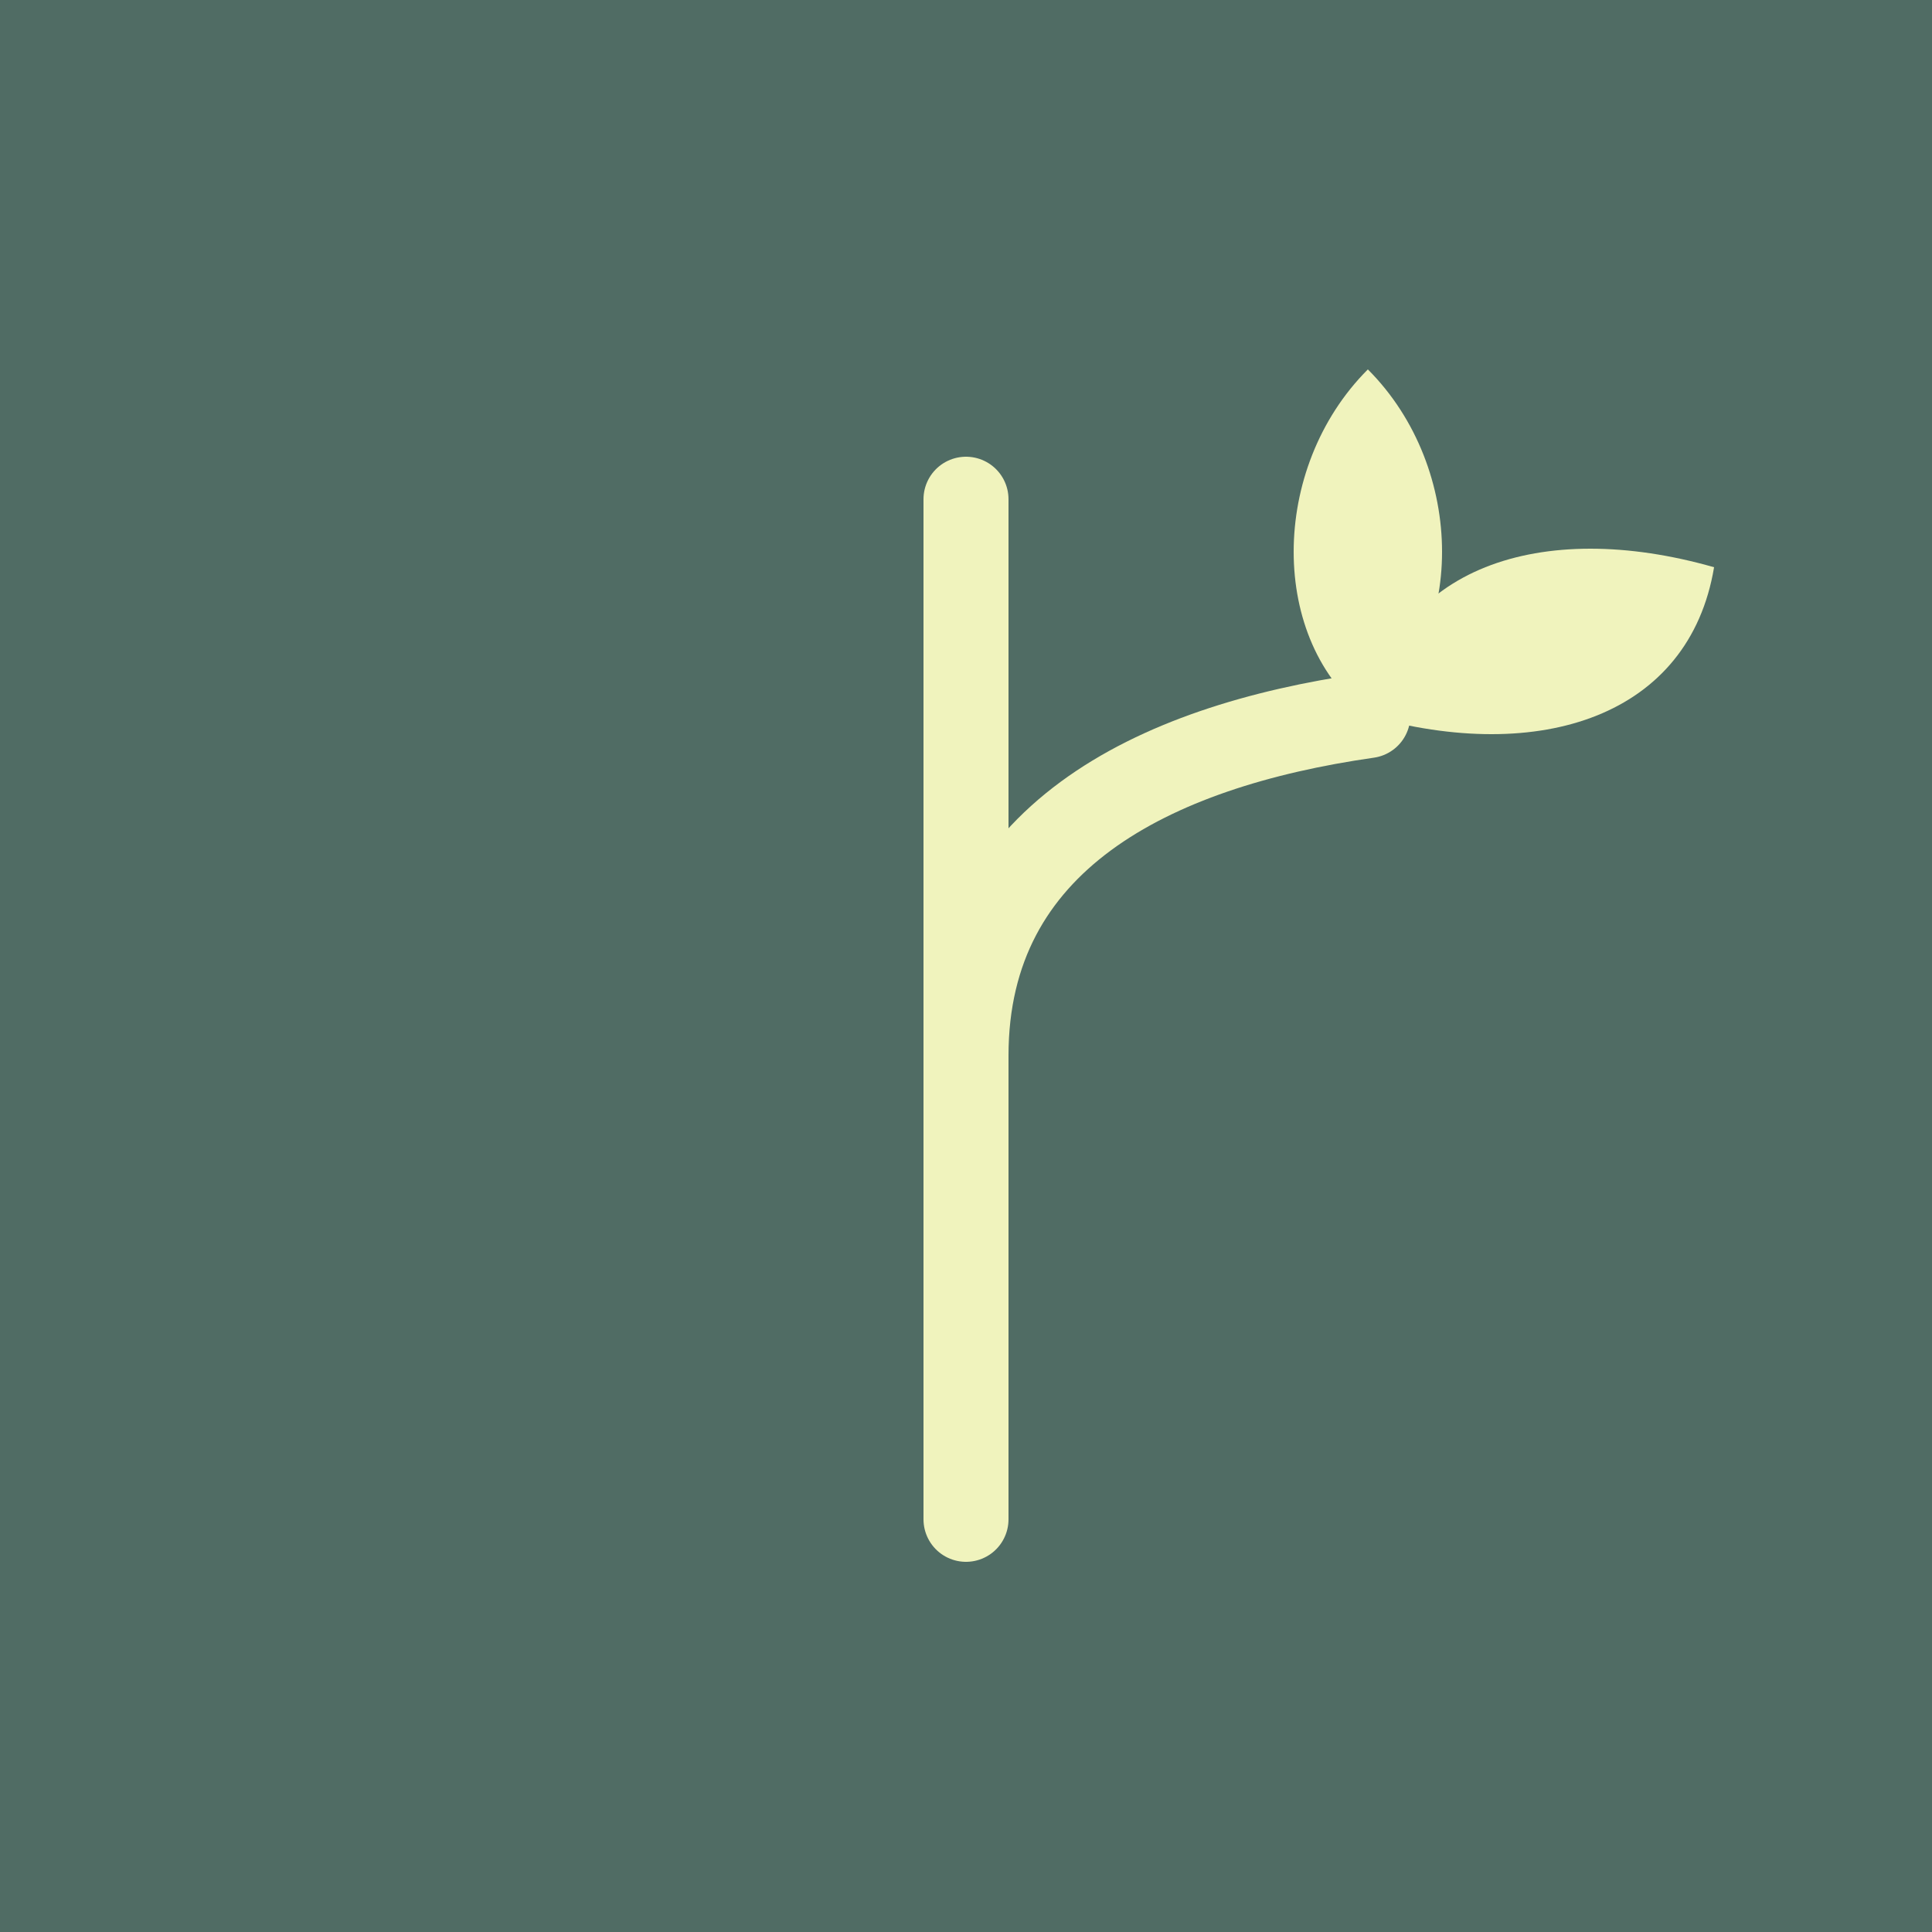
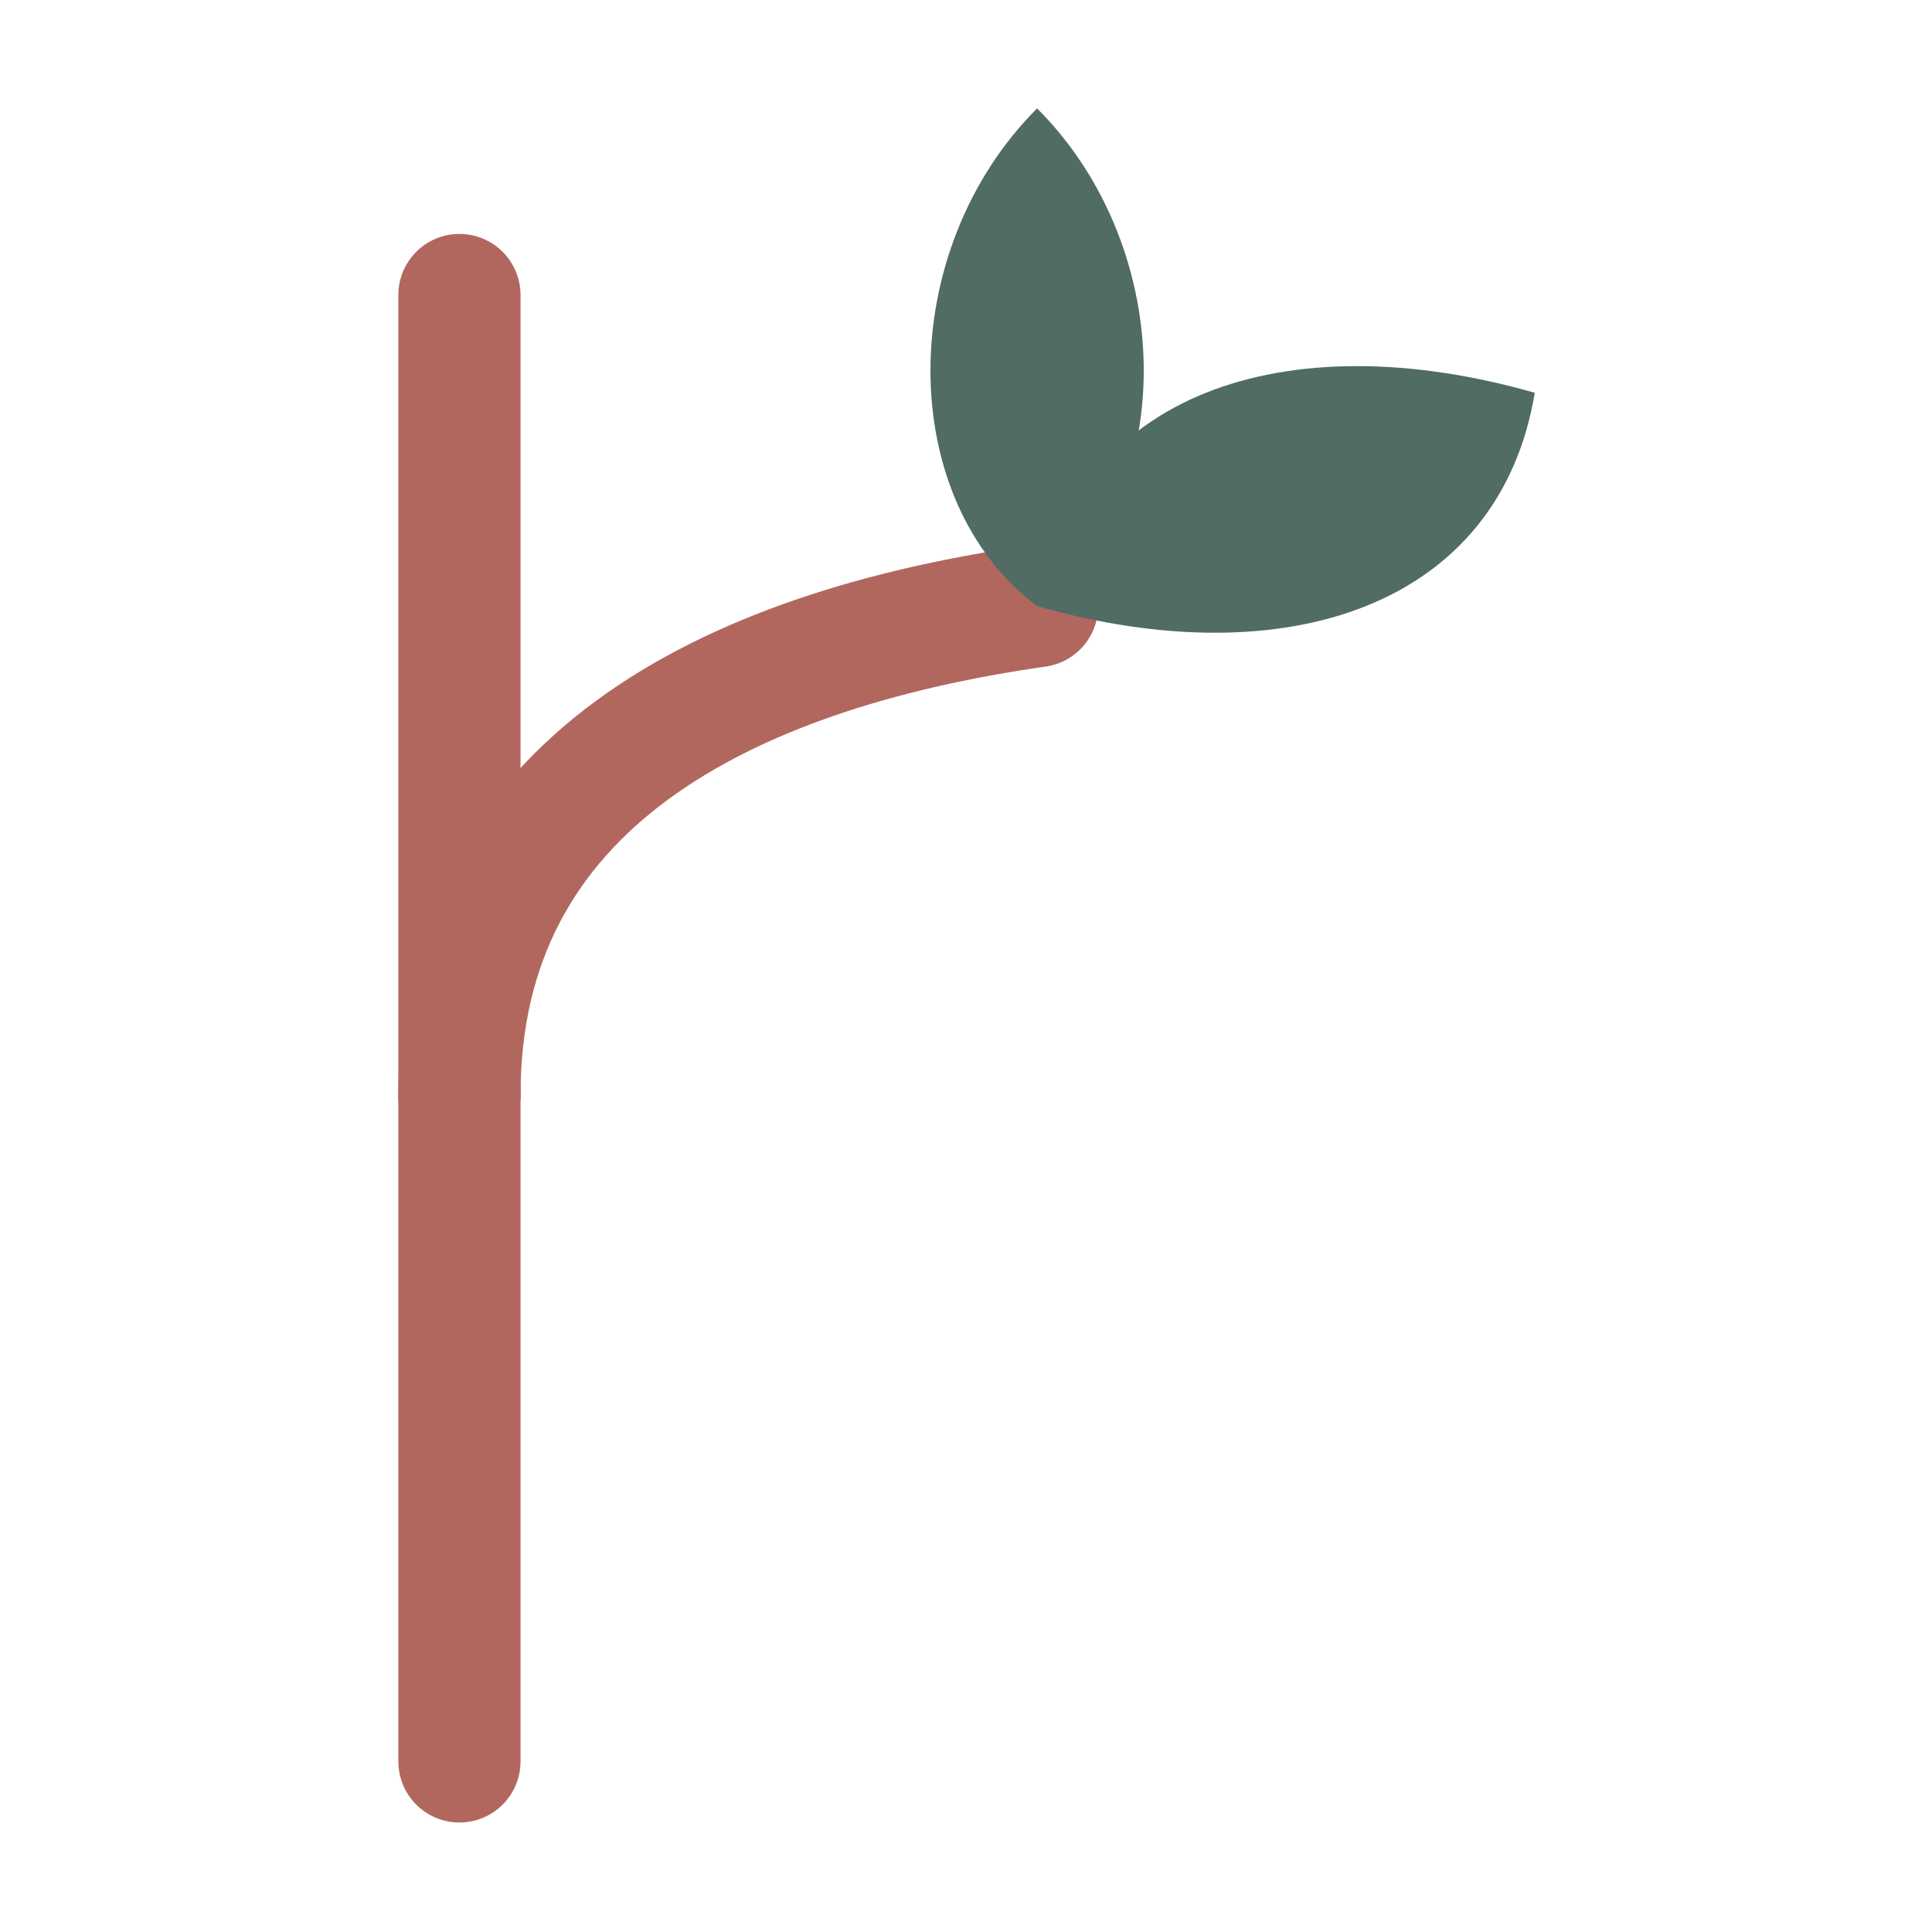
<svg xmlns="http://www.w3.org/2000/svg" width="512" height="512" viewBox="0 0 100 100" role="img" aria-labelledby="offshoot-title">
-   <rect width="100" height="100" fill="#506c64" />
-   <g transform="translate(50 50) scale(0.8) translate(-40 -52.2)">
-     <g fill="none" stroke="#f0f3bd" stroke-width="5.5" stroke-linecap="round" stroke-linejoin="round">
-       <path d="M40 88V58" />
-       <path d="M40 58V22" />
-       <path d="M40 58C40 44 52 38 66 36" />
+   <g transform="translate(50 50) scale(1.15) translate(-62.8 -52.2)">
+     <g fill="none" stroke-width="5.5" stroke-linecap="round" stroke-linejoin="round">
+       <path d="M40 88V58" stroke="#B2675E" />
+       <path d="M40 58V22" stroke="#B2675E" />
+       <path d="M40 58C40 44 52 38 66 36" stroke="#B2675E" />
    </g>
-     <g fill="#f0f3bd">
+     <g fill="#506c64">
      <path d="M66 36C59.6 31.2 59.6 20 66 13.6C72.4 20 72.4 31.2 66 36Z" />
      <path d="M66 36C67.6 26.4 77.2 23.2 88.4 26.4C86.8 36 77.2 39.2 66 36Z" />
    </g>
  </g>
</svg>
